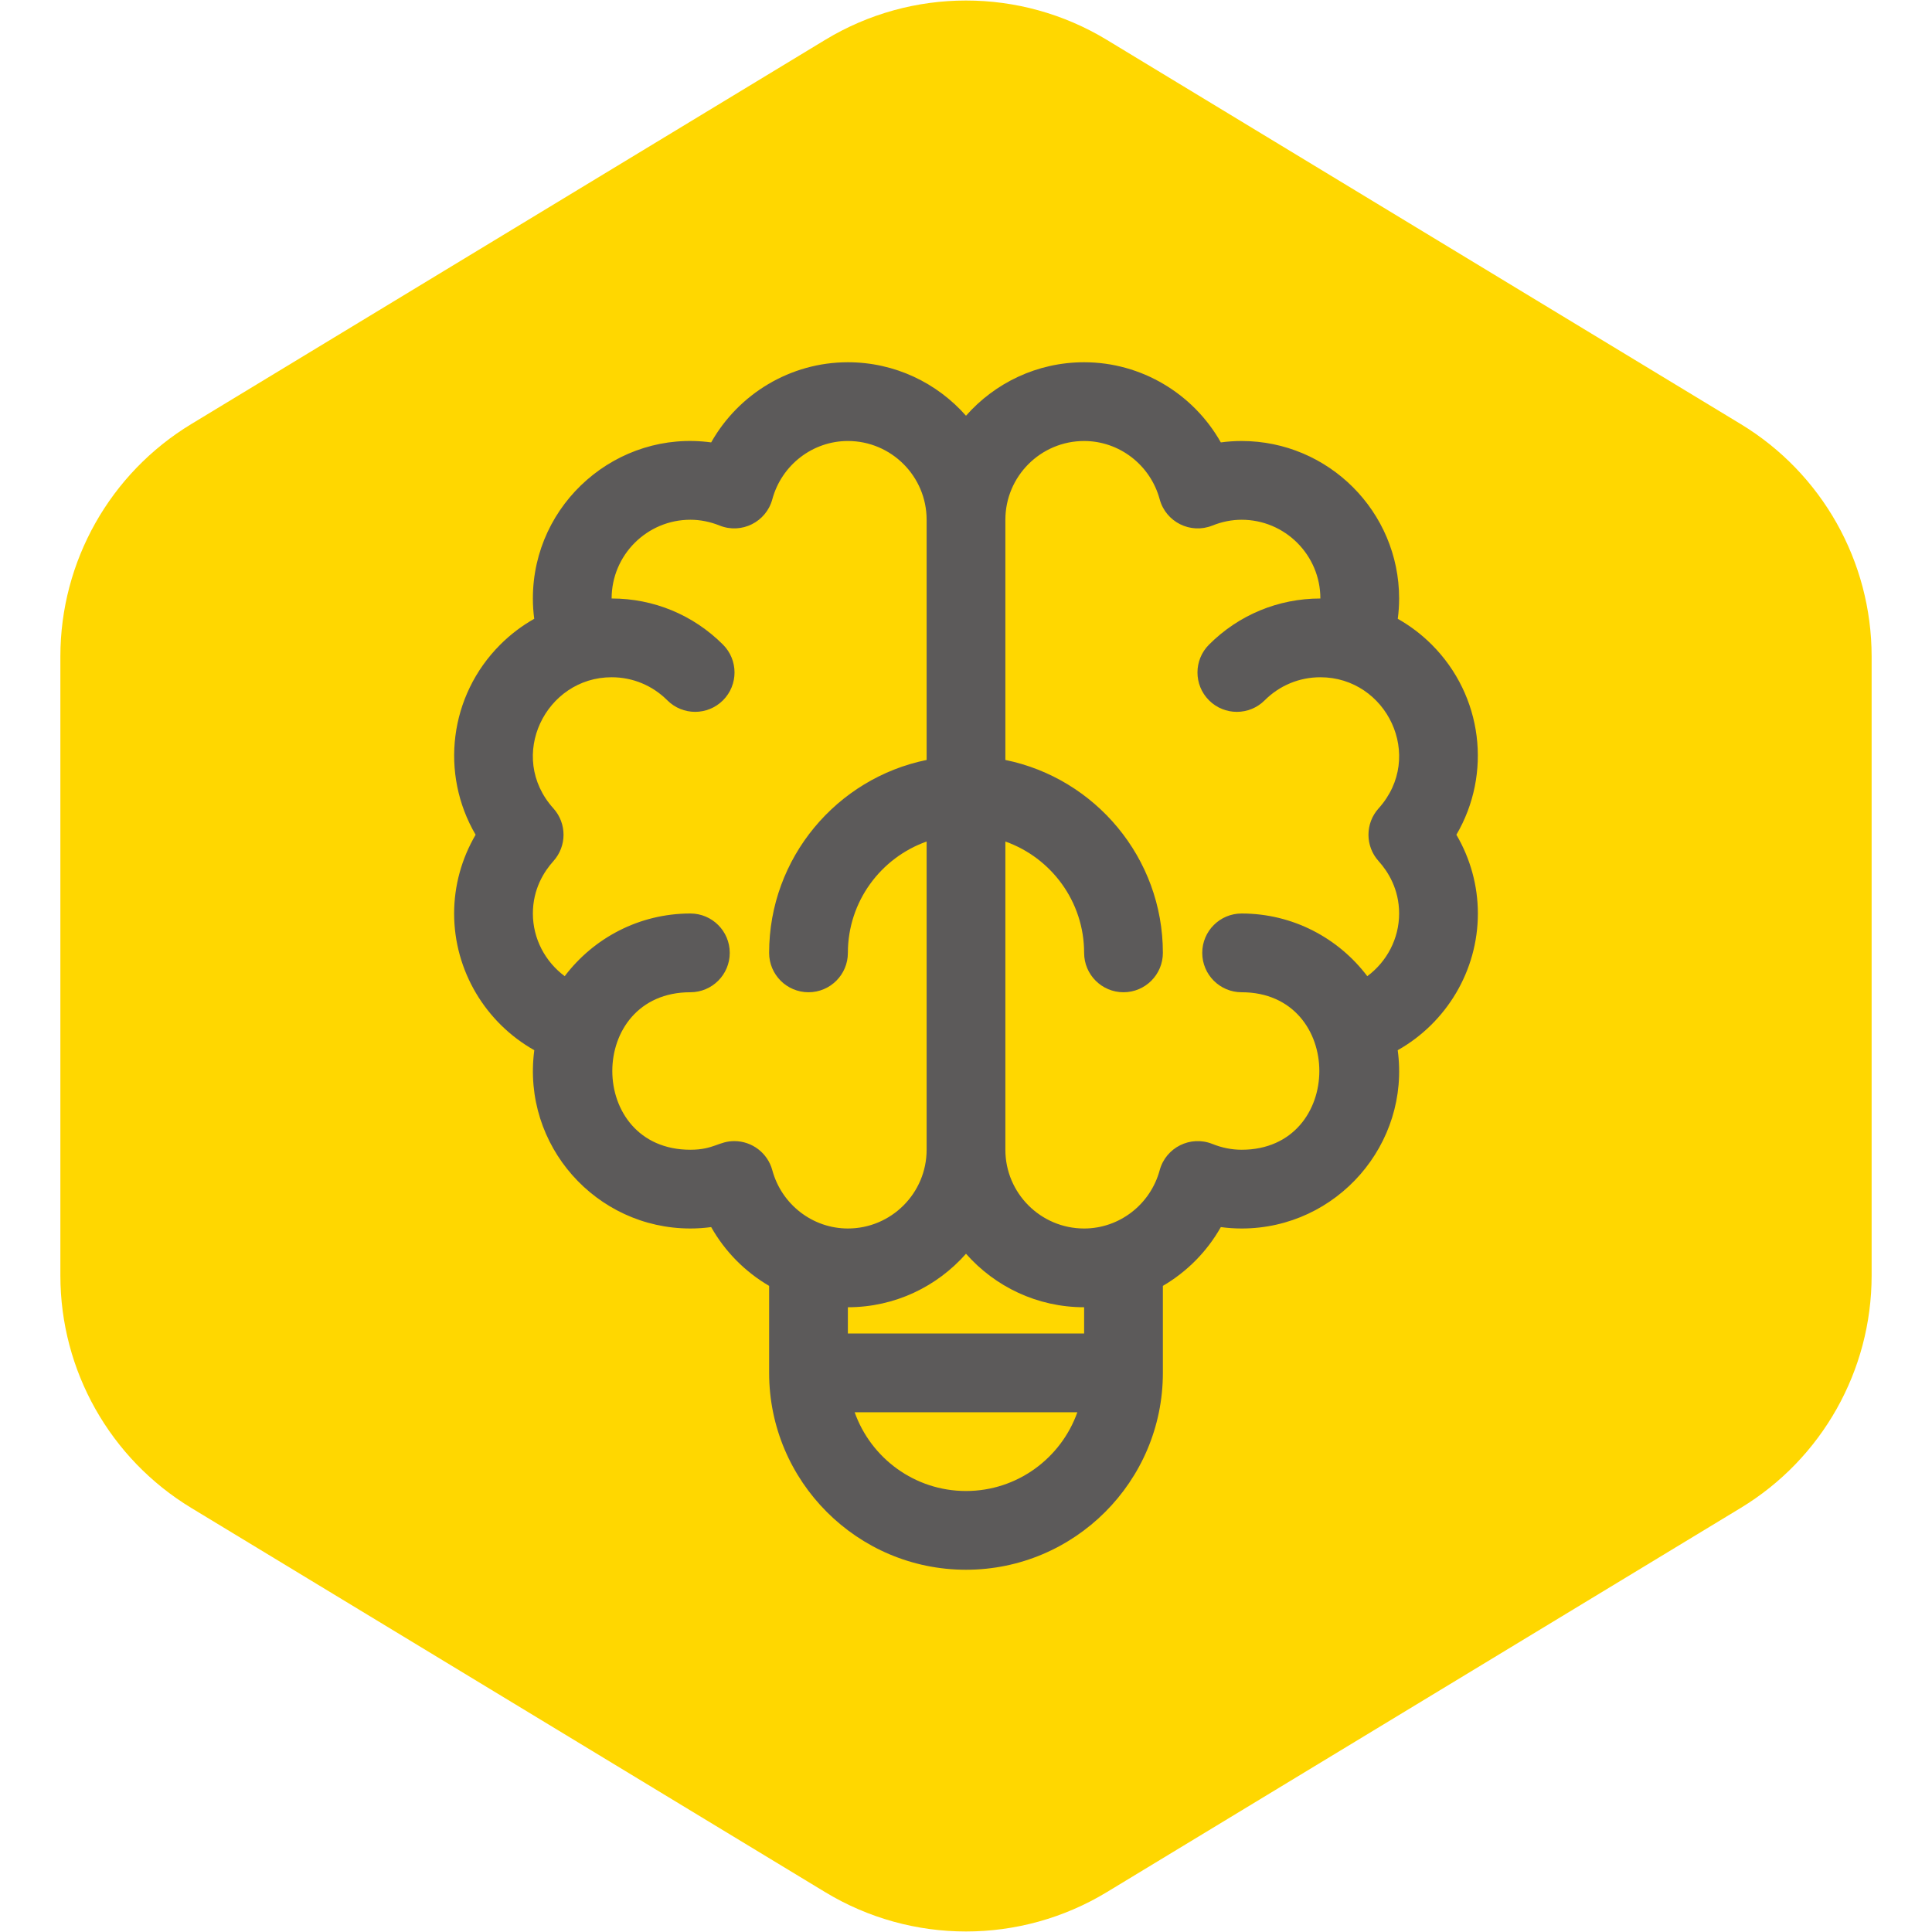
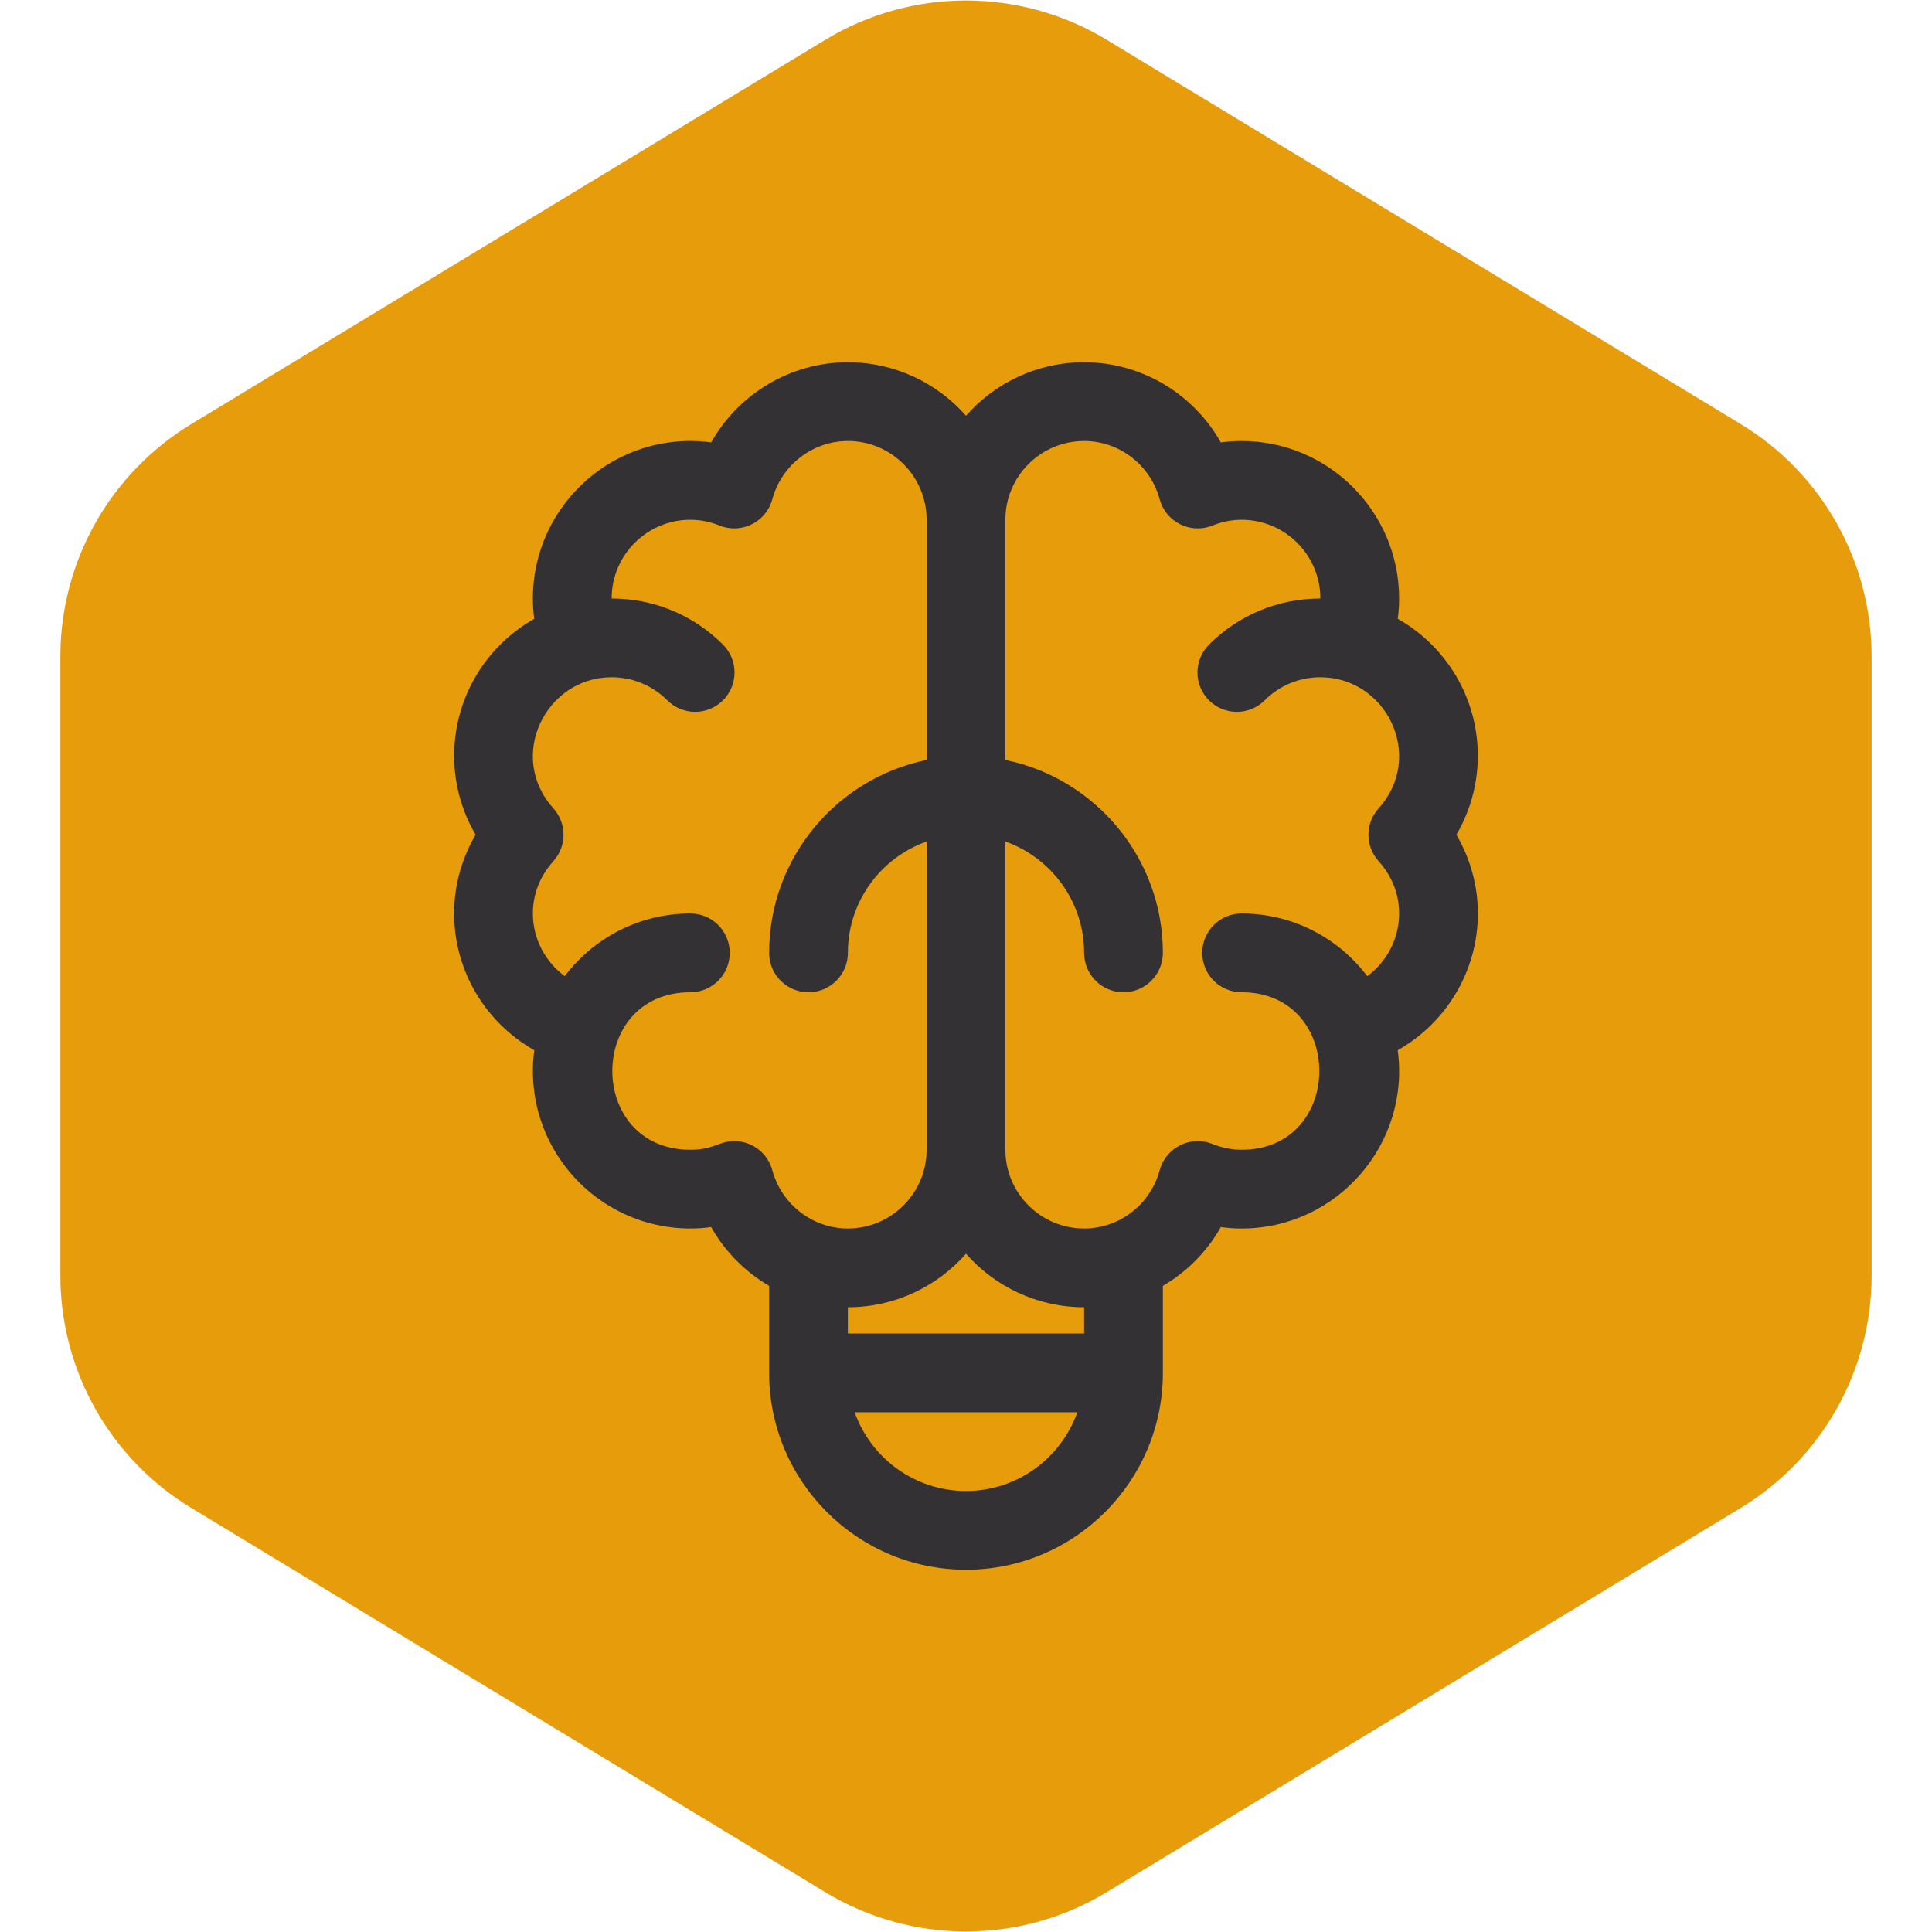
<svg xmlns="http://www.w3.org/2000/svg" fill="#000000" height="80px" width="80px" version="1.1" id="Layer_1" viewBox="-153.6 -153.6 819.20 819.20" xml:space="preserve">
  <g id="SVGRepo_bgCarrier" stroke-width="0">
-     <path transform="translate(-153.6, -153.6), scale(51.2)" fill="#ffd700" d="M9.166.33a2.25 2.25 0 00-2.332 0l-5.25 3.182A2.25 2.25 0 00.5 5.436v5.128a2.25 2.25 0 001.084 1.924l5.25 3.182a2.25 2.25 0 002.332 0l5.25-3.182a2.25 2.25 0 001.084-1.924V5.436a2.25 2.25 0 00-1.084-1.924L9.166.33z" strokewidth="0">
+     <path transform="translate(-153.6, -153.6), scale(51.2)" fill="#e69c0b" d="M9.166.33a2.25 2.25 0 00-2.332 0l-5.25 3.182A2.25 2.25 0 00.5 5.436v5.128a2.25 2.25 0 001.084 1.924l5.25 3.182a2.25 2.25 0 002.332 0l5.25-3.182a2.25 2.25 0 001.084-1.924V5.436a2.25 2.25 0 00-1.084-1.924L9.166.33z" strokewidth="0">
</path>
  </g>
  <g id="SVGRepo_tracerCarrier" stroke-linecap="round" stroke-linejoin="round" />
  <g id="SVGRepo_iconCarrier">
    <g>
      <g>
-         <path fill="#5c5a5a" d="M473.043,233.739c0-11.769-3.177-23.26-9.109-33.391c15.138-25.848,11.194-58.968-10.451-80.613 c-4.348-4.348-9.197-8.003-14.405-10.952c0.381-2.853,0.574-5.725,0.574-8.608c0-36.824-29.959-66.783-66.783-66.783 c-2.953,0-5.895,0.2-8.816,0.599C352.426,13.388,330.426,0,306.087,0C286.155,0,268.247,8.789,256,22.68 C243.753,8.789,225.845,0,205.913,0c-24.339,0-46.339,13.388-57.966,33.99c-39.67-5.416-75.599,25.681-75.599,66.184 c0,2.883,0.194,5.755,0.574,8.608c-5.208,2.948-10.057,6.605-14.405,10.952c-21.64,21.639-25.594,54.757-10.451,80.613 c-5.932,10.131-9.109,21.622-9.109,33.391c0,24.339,13.388,46.339,33.99,57.966c-0.007,0.051-0.011,0.102-0.018,0.152 c-5.237,40.219,26.181,75.447,66.202,75.447c2.953,0,5.895-0.2,8.816-0.599c5.882,10.424,14.422,18.995,24.575,24.926v36.891 C172.522,474.552,209.97,512,256,512s83.478-37.448,83.478-83.478v-36.891c10.152-5.93,18.692-14.503,24.575-24.925 c2.922,0.398,5.863,0.599,8.816,0.599c40.518,0,71.586-35.925,66.184-75.599C459.656,280.078,473.043,258.078,473.043,233.739z M173.871,342.585c-1.97-7.282-8.581-12.336-16.117-12.336c-6.55,0-8.678,3.664-18.623,3.664c-44.111,0-44.157-66.783,0-66.783 c9.22,0,16.696-7.475,16.696-16.696c0-9.22-7.475-16.696-16.696-16.696c-21.74,0-41.081,10.447-53.284,26.578 c-8.284-6.145-13.499-15.903-13.499-26.578c0-10.374,4.735-17.808,8.707-22.216c5.722-6.351,5.722-15.998,0-22.349 c-19.882-22.074-3.268-55.609,24.684-55.609c8.919,0,17.305,3.474,23.611,9.78c6.519,6.52,17.091,6.52,23.611,0 s6.52-17.091,0-23.611c-12.613-12.614-29.384-19.561-47.222-19.561c0-18.412,14.979-33.391,33.391-33.391 c4.162,0,8.334,0.828,12.403,2.462c9.269,3.721,19.727-1.485,22.338-11.133c3.938-14.555,17.114-24.721,32.042-24.721 c18.412,0,33.391,14.979,33.391,33.391v101.854c-38.057,7.756-66.783,41.485-66.783,81.799c0,9.22,7.475,16.696,16.696,16.696 s16.696-7.475,16.696-16.696c0-21.766,13.959-40.323,33.391-47.215v130.694c0,18.412-14.979,33.391-33.391,33.391 C190.985,367.304,177.809,357.139,173.871,342.585z M256,478.609c-21.766,0-40.323-13.959-47.215-33.391h94.429 C296.323,464.65,277.766,478.609,256,478.609z M306.087,411.826H205.913v-11.13c19.932,0,37.84-8.789,50.087-22.681 c12.247,13.892,30.155,22.681,50.087,22.681V411.826z M430.945,211.523c3.972,4.409,8.707,11.843,8.707,22.216 c0,10.675-5.215,20.433-13.499,26.578c-12.202-16.131-31.544-26.578-53.284-26.578c-9.22,0-16.696,7.475-16.696,16.696 c0,9.22,7.475,16.696,16.696,16.696c43.947,0,43.925,66.783,0,66.783c-4.162,0-8.334-0.828-12.403-2.462 c-9.269-3.72-19.726,1.484-22.338,11.133c-3.938,14.555-17.114,24.721-32.042,24.721c-18.412,0-33.391-14.979-33.391-33.391 V203.219c19.433,6.892,33.391,25.45,33.391,47.215c0,9.22,7.475,16.696,16.696,16.696s16.696-7.475,16.696-16.696 c0-40.313-28.725-74.042-66.783-81.799V66.783c0-18.412,14.979-33.391,33.391-33.391c14.928,0,28.104,10.165,32.042,24.72 c2.609,9.641,13.062,14.858,22.338,11.133c4.068-1.633,8.241-2.461,12.403-2.461c18.412,0,33.391,14.979,33.391,33.391 c-17.838,0-34.609,6.946-47.222,19.561c-6.52,6.52-6.52,17.091,0,23.611c6.519,6.52,17.091,6.52,23.611,0 c6.308-6.306,14.692-9.78,23.611-9.78c28.082,0,44.509,33.599,24.684,55.608C425.223,195.525,425.223,205.171,430.945,211.523z" />
+         <path fill="#343134" d="M473.043,233.739c0-11.769-3.177-23.26-9.109-33.391c15.138-25.848,11.194-58.968-10.451-80.613 c-4.348-4.348-9.197-8.003-14.405-10.952c0.381-2.853,0.574-5.725,0.574-8.608c0-36.824-29.959-66.783-66.783-66.783 c-2.953,0-5.895,0.2-8.816,0.599C352.426,13.388,330.426,0,306.087,0C286.155,0,268.247,8.789,256,22.68 C243.753,8.789,225.845,0,205.913,0c-24.339,0-46.339,13.388-57.966,33.99c-39.67-5.416-75.599,25.681-75.599,66.184 c0,2.883,0.194,5.755,0.574,8.608c-5.208,2.948-10.057,6.605-14.405,10.952c-21.64,21.639-25.594,54.757-10.451,80.613 c-5.932,10.131-9.109,21.622-9.109,33.391c0,24.339,13.388,46.339,33.99,57.966c-0.007,0.051-0.011,0.102-0.018,0.152 c-5.237,40.219,26.181,75.447,66.202,75.447c2.953,0,5.895-0.2,8.816-0.599c5.882,10.424,14.422,18.995,24.575,24.926v36.891 C172.522,474.552,209.97,512,256,512s83.478-37.448,83.478-83.478v-36.891c10.152-5.93,18.692-14.503,24.575-24.925 c2.922,0.398,5.863,0.599,8.816,0.599c40.518,0,71.586-35.925,66.184-75.599C459.656,280.078,473.043,258.078,473.043,233.739z M173.871,342.585c-1.97-7.282-8.581-12.336-16.117-12.336c-6.55,0-8.678,3.664-18.623,3.664c-44.111,0-44.157-66.783,0-66.783 c9.22,0,16.696-7.475,16.696-16.696c0-9.22-7.475-16.696-16.696-16.696c-21.74,0-41.081,10.447-53.284,26.578 c-8.284-6.145-13.499-15.903-13.499-26.578c0-10.374,4.735-17.808,8.707-22.216c5.722-6.351,5.722-15.998,0-22.349 c-19.882-22.074-3.268-55.609,24.684-55.609c8.919,0,17.305,3.474,23.611,9.78c6.519,6.52,17.091,6.52,23.611,0 s6.52-17.091,0-23.611c-12.613-12.614-29.384-19.561-47.222-19.561c0-18.412,14.979-33.391,33.391-33.391 c4.162,0,8.334,0.828,12.403,2.462c9.269,3.721,19.727-1.485,22.338-11.133c3.938-14.555,17.114-24.721,32.042-24.721 c18.412,0,33.391,14.979,33.391,33.391v101.854c-38.057,7.756-66.783,41.485-66.783,81.799c0,9.22,7.475,16.696,16.696,16.696 s16.696-7.475,16.696-16.696c0-21.766,13.959-40.323,33.391-47.215v130.694c0,18.412-14.979,33.391-33.391,33.391 C190.985,367.304,177.809,357.139,173.871,342.585z M256,478.609c-21.766,0-40.323-13.959-47.215-33.391h94.429 C296.323,464.65,277.766,478.609,256,478.609z M306.087,411.826H205.913v-11.13c19.932,0,37.84-8.789,50.087-22.681 c12.247,13.892,30.155,22.681,50.087,22.681V411.826z M430.945,211.523c3.972,4.409,8.707,11.843,8.707,22.216 c0,10.675-5.215,20.433-13.499,26.578c-12.202-16.131-31.544-26.578-53.284-26.578c-9.22,0-16.696,7.475-16.696,16.696 c0,9.22,7.475,16.696,16.696,16.696c43.947,0,43.925,66.783,0,66.783c-4.162,0-8.334-0.828-12.403-2.462 c-9.269-3.72-19.726,1.484-22.338,11.133c-3.938,14.555-17.114,24.721-32.042,24.721c-18.412,0-33.391-14.979-33.391-33.391 V203.219c19.433,6.892,33.391,25.45,33.391,47.215c0,9.22,7.475,16.696,16.696,16.696s16.696-7.475,16.696-16.696 c0-40.313-28.725-74.042-66.783-81.799V66.783c0-18.412,14.979-33.391,33.391-33.391c14.928,0,28.104,10.165,32.042,24.72 c2.609,9.641,13.062,14.858,22.338,11.133c4.068-1.633,8.241-2.461,12.403-2.461c18.412,0,33.391,14.979,33.391,33.391 c-17.838,0-34.609,6.946-47.222,19.561c-6.52,6.52-6.52,17.091,0,23.611c6.519,6.52,17.091,6.52,23.611,0 c6.308-6.306,14.692-9.78,23.611-9.78c28.082,0,44.509,33.599,24.684,55.608C425.223,195.525,425.223,205.171,430.945,211.523z" />
      </g>
    </g>
  </g>
</svg>
